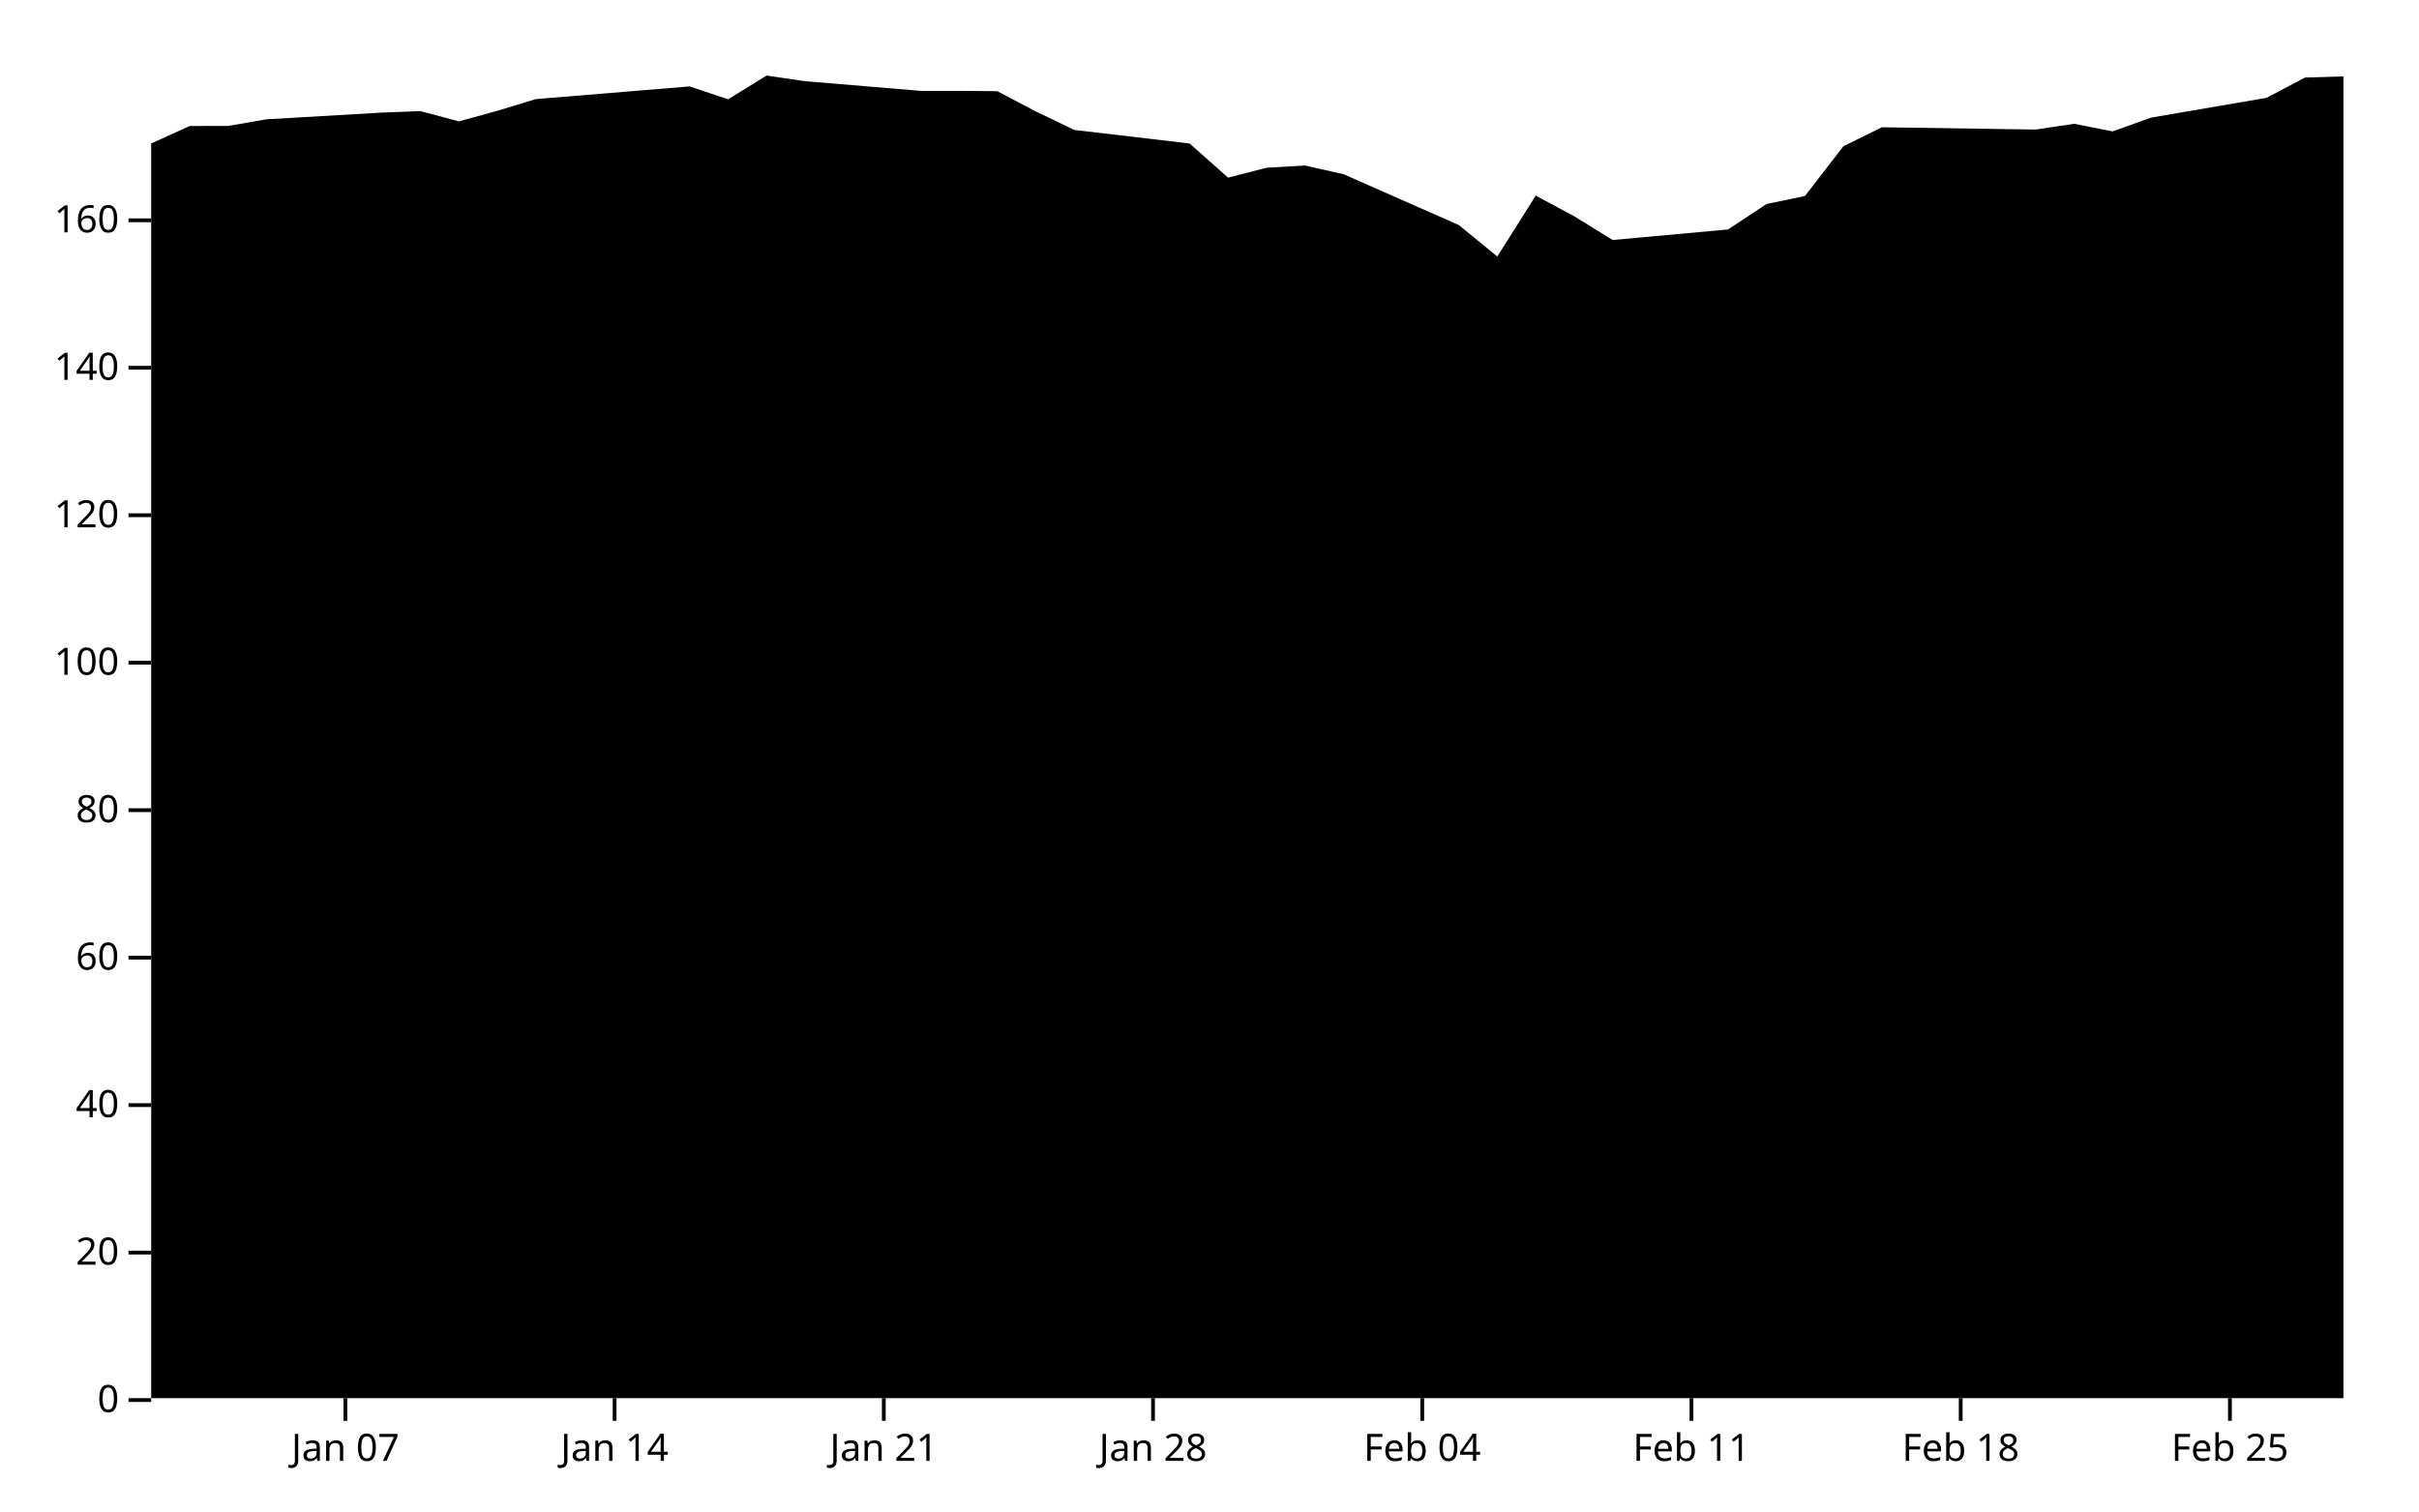
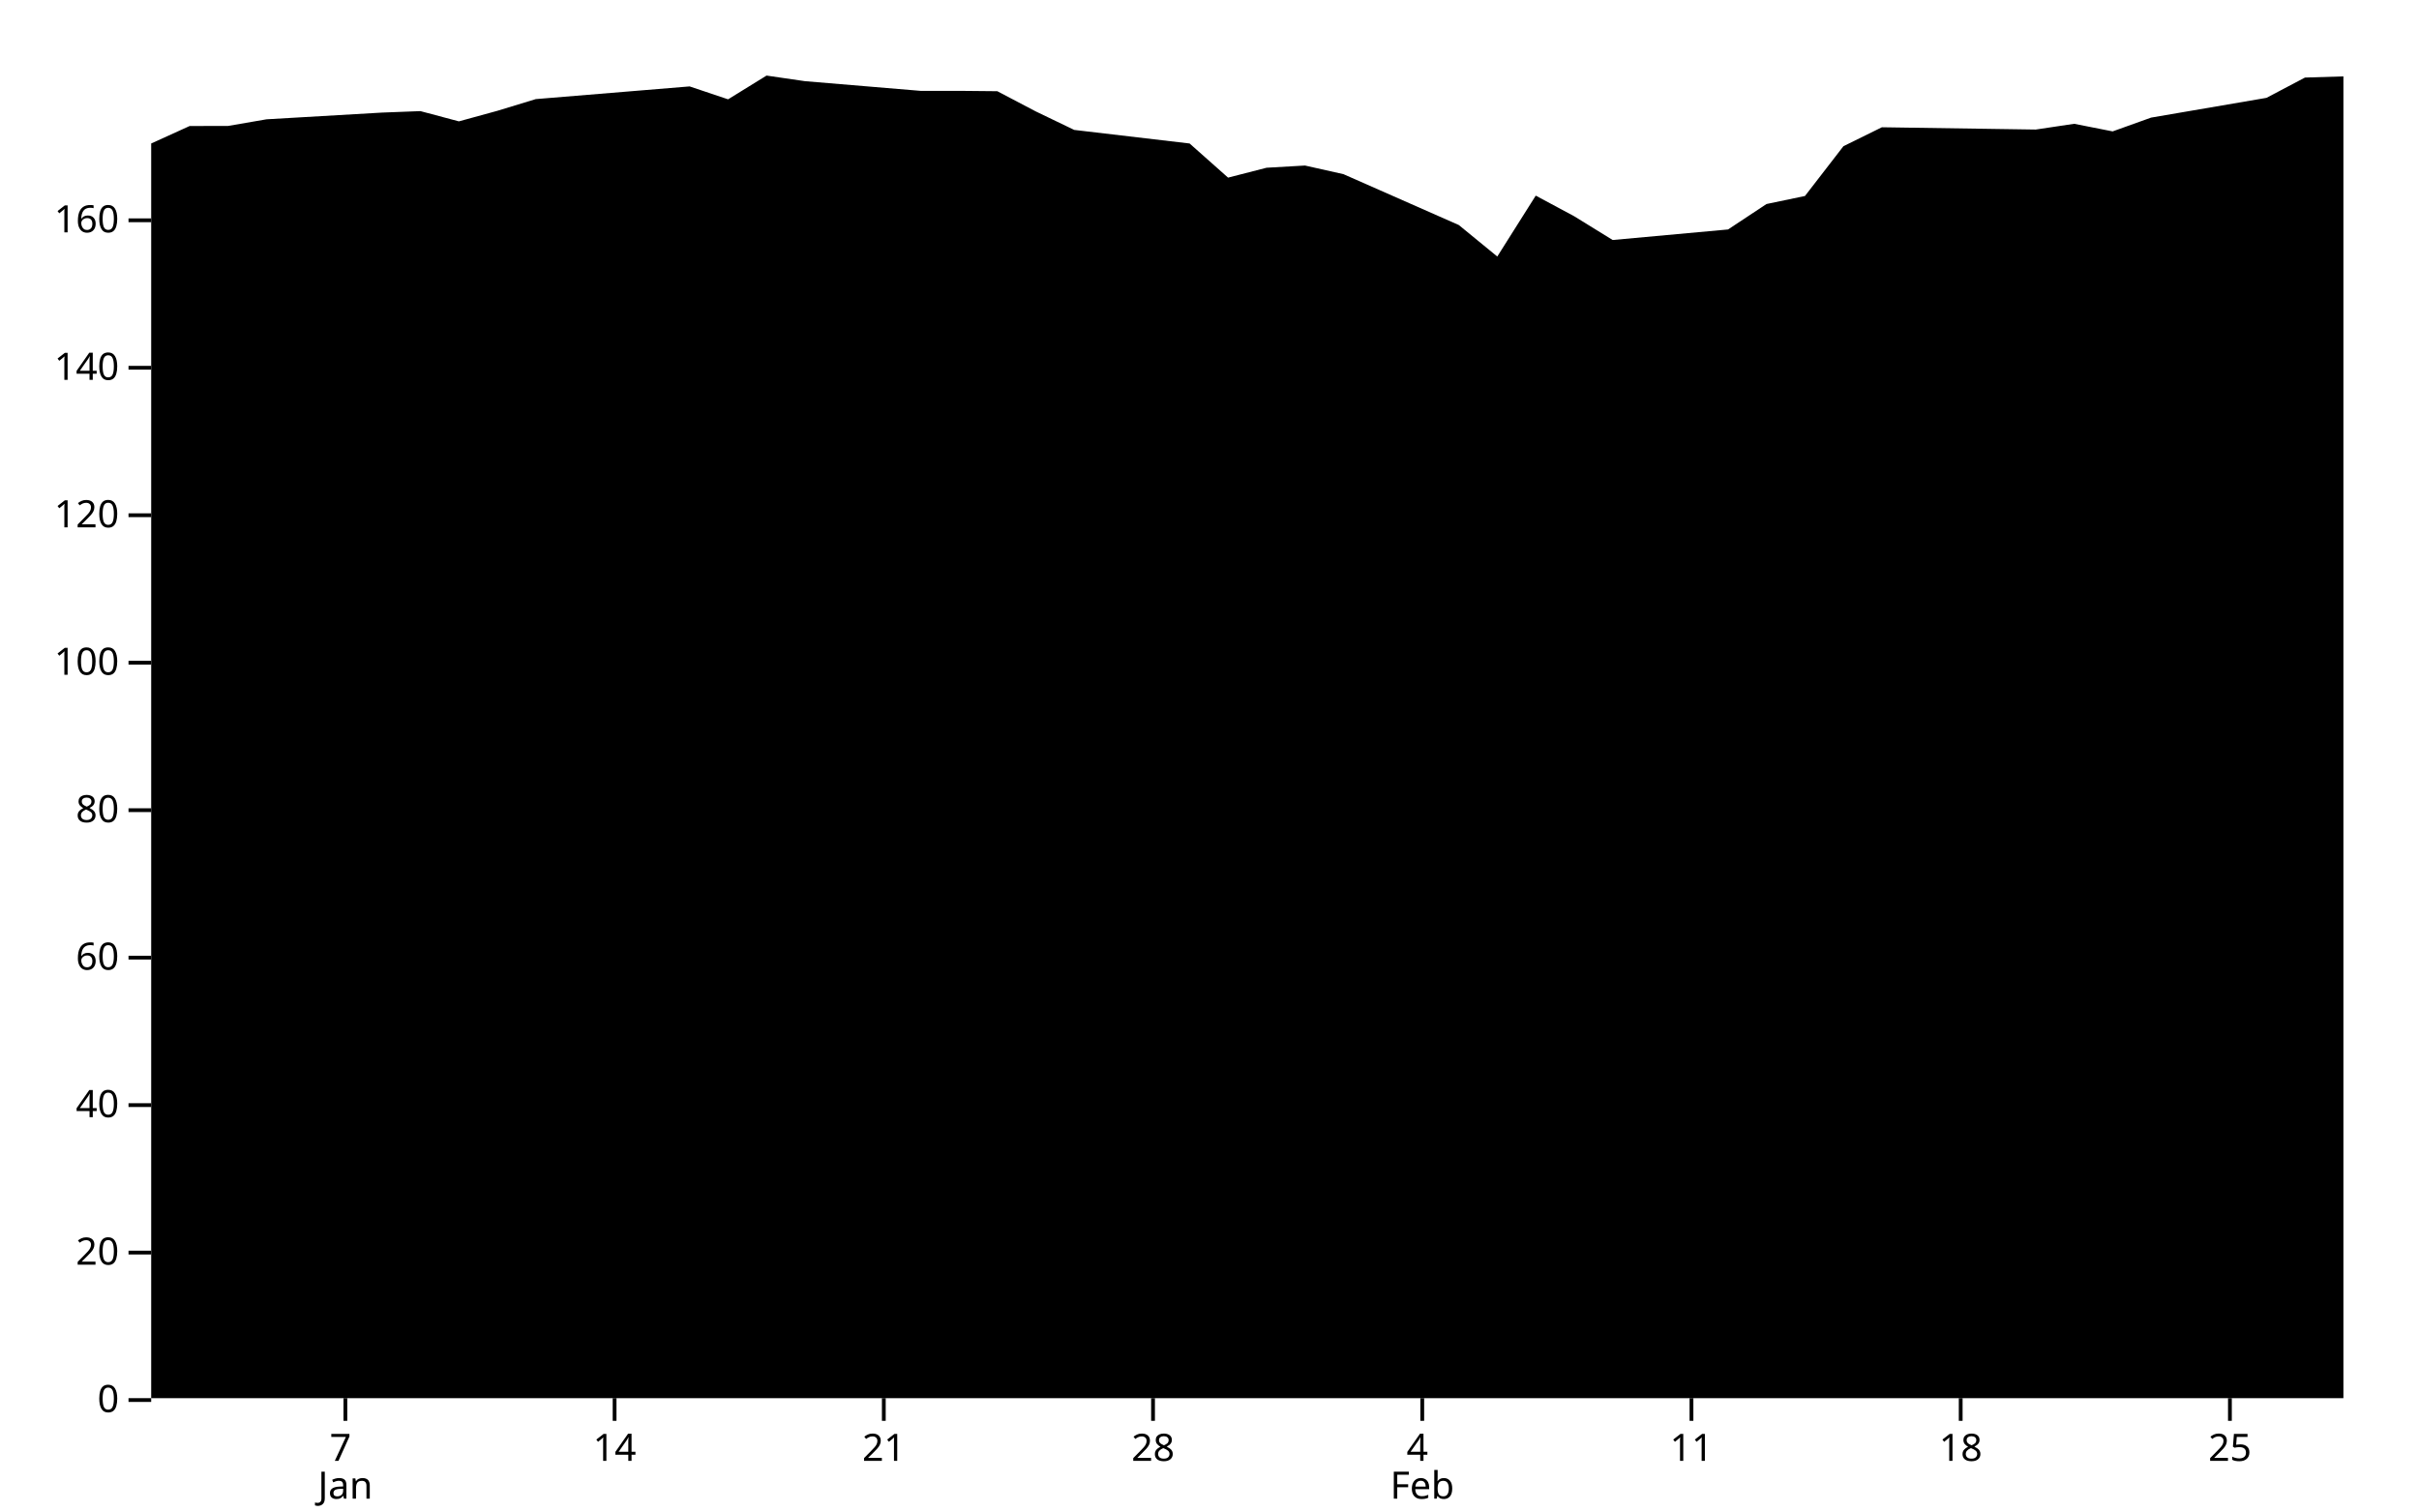
<svg xmlns="http://www.w3.org/2000/svg" class="plot" fill="currentColor" font-family="system-ui, sans-serif" font-size="10" text-anchor="middle" width="640" height="400" viewBox="0 0 640 400">
  <style>
    .plot {
      display: block;
      background: white;
      height: auto;
      height: intrinsic;
      max-width: 100%;
    }

    .plot text,
    .plot tspan {
      white-space: pre;
    }
  </style>
  <g aria-label="y-axis tick" fill="none" stroke="currentColor" transform="translate(0,0.5)">
    <path transform="translate(40,370)" d="M0,0L-6,0" />
    <path transform="translate(40,330.9745)" d="M0,0L-6,0" />
    <path transform="translate(40,291.949)" d="M0,0L-6,0" />
    <path transform="translate(40,252.9236)" d="M0,0L-6,0" />
    <path transform="translate(40,213.8981)" d="M0,0L-6,0" />
    <path transform="translate(40,174.8726)" d="M0,0L-6,0" />
    <path transform="translate(40,135.8471)" d="M0,0L-6,0" />
    <path transform="translate(40,96.82165)" d="M0,0L-6,0" />
    <path transform="translate(40,57.79617)" d="M0,0L-6,0" />
  </g>
  <g aria-label="y-axis tick label" text-anchor="end" font-variant="tabular-nums" transform="translate(-8.5,0.5)">
    <text y="0.32em" transform="translate(40,370)">0</text>
    <text y="0.32em" transform="translate(40,330.9745)">20</text>
    <text y="0.32em" transform="translate(40,291.949)">40</text>
    <text y="0.32em" transform="translate(40,252.9236)">60</text>
    <text y="0.32em" transform="translate(40,213.8981)">80</text>
    <text y="0.32em" transform="translate(40,174.8726)">100</text>
    <text y="0.32em" transform="translate(40,135.8471)">120</text>
    <text y="0.32em" transform="translate(40,96.82165)">140</text>
    <text y="0.32em" transform="translate(40,57.79617)">160</text>
  </g>
  <g aria-label="x-axis tick" fill="none" stroke="currentColor" transform="translate(0.5,0)">
    <path transform="translate(90.87719,370)" d="M0,0L0,6" />
    <path transform="translate(162.1053,370)" d="M0,0L0,6" />
    <path transform="translate(233.3333,370)" d="M0,0L0,6" />
    <path transform="translate(304.5614,370)" d="M0,0L0,6" />
    <path transform="translate(375.7895,370)" d="M0,0L0,6" />
    <path transform="translate(447.0175,370)" d="M0,0L0,6" />
    <path transform="translate(518.2456,370)" d="M0,0L0,6" />
    <path transform="translate(589.4737,370)" d="M0,0L0,6" />
  </g>
  <g aria-label="x-axis tick label" font-variant="tabular-nums" transform="translate(0.5,9.5)">
-     <text y="0.71em" transform="translate(90.87719,370)">Jan 07</text>
-     <text y="0.71em" transform="translate(162.1053,370)">Jan 14</text>
-     <text y="0.71em" transform="translate(233.3333,370)">Jan 21</text>
-     <text y="0.71em" transform="translate(304.5614,370)">Jan 28</text>
-     <text y="0.71em" transform="translate(375.7895,370)">Feb 04</text>
-     <text y="0.71em" transform="translate(447.0175,370)">Feb 11</text>
-     <text y="0.71em" transform="translate(518.2456,370)">Feb 18</text>
-     <text y="0.71em" transform="translate(589.4737,370)">Feb 25</text>
+     <text transform="translate(90.87719,370)">
+       <tspan x="0" y="0.71em">7</tspan>
+       <tspan x="0" dy="1em">Jan</tspan>
+     </text>
+     <text y="0.71em" transform="translate(162.1053,370)">14</text>
+     <text y="0.71em" transform="translate(233.3333,370)">21</text>
+     <text y="0.71em" transform="translate(304.5614,370)">28</text>
+     <text transform="translate(375.7895,370)">
+       <tspan x="0" y="0.71em">4</tspan>
+       <tspan x="0" dy="1em">Feb</tspan>
+     </text>
+     <text y="0.71em" transform="translate(447.0175,370)">11</text>
+     <text y="0.71em" transform="translate(518.2456,370)">18</text>
+     <text y="0.71em" transform="translate(589.4737,370)">25</text>
  </g>
  <g aria-label="area">
    <path d="M40,37.971L50.175,33.347L60.351,33.327L70.526,31.571L101.053,29.795L111.228,29.405L121.404,32.117L131.579,29.327L141.754,26.225L182.456,22.868L192.632,26.283L202.807,20L212.982,21.483L243.509,24.039L253.684,24.039L263.86,24.137L274.035,29.483L284.211,34.381L314.737,37.971L324.912,47.006L335.088,44.391L345.263,43.806L355.439,46.089L385.965,59.552L396.14,67.884L406.316,51.767L416.491,57.23L426.667,63.513L457.193,60.723L467.368,53.991L477.544,51.864L487.719,38.693L497.895,33.678L538.596,34.283L548.772,32.761L558.947,34.771L569.123,31.122L599.649,25.893L609.825,20.527L620,20.215L620,370L609.825,370L599.649,370L569.123,370L558.947,370L548.772,370L538.596,370L497.895,370L487.719,370L477.544,370L467.368,370L457.193,370L426.667,370L416.491,370L406.316,370L396.14,370L385.965,370L355.439,370L345.263,370L335.088,370L324.912,370L314.737,370L284.211,370L274.035,370L263.86,370L253.684,370L243.509,370L212.982,370L202.807,370L192.632,370L182.456,370L141.754,370L131.579,370L121.404,370L111.228,370L101.053,370L70.526,370L60.351,370L50.175,370L40,370Z" />
  </g>
</svg>
